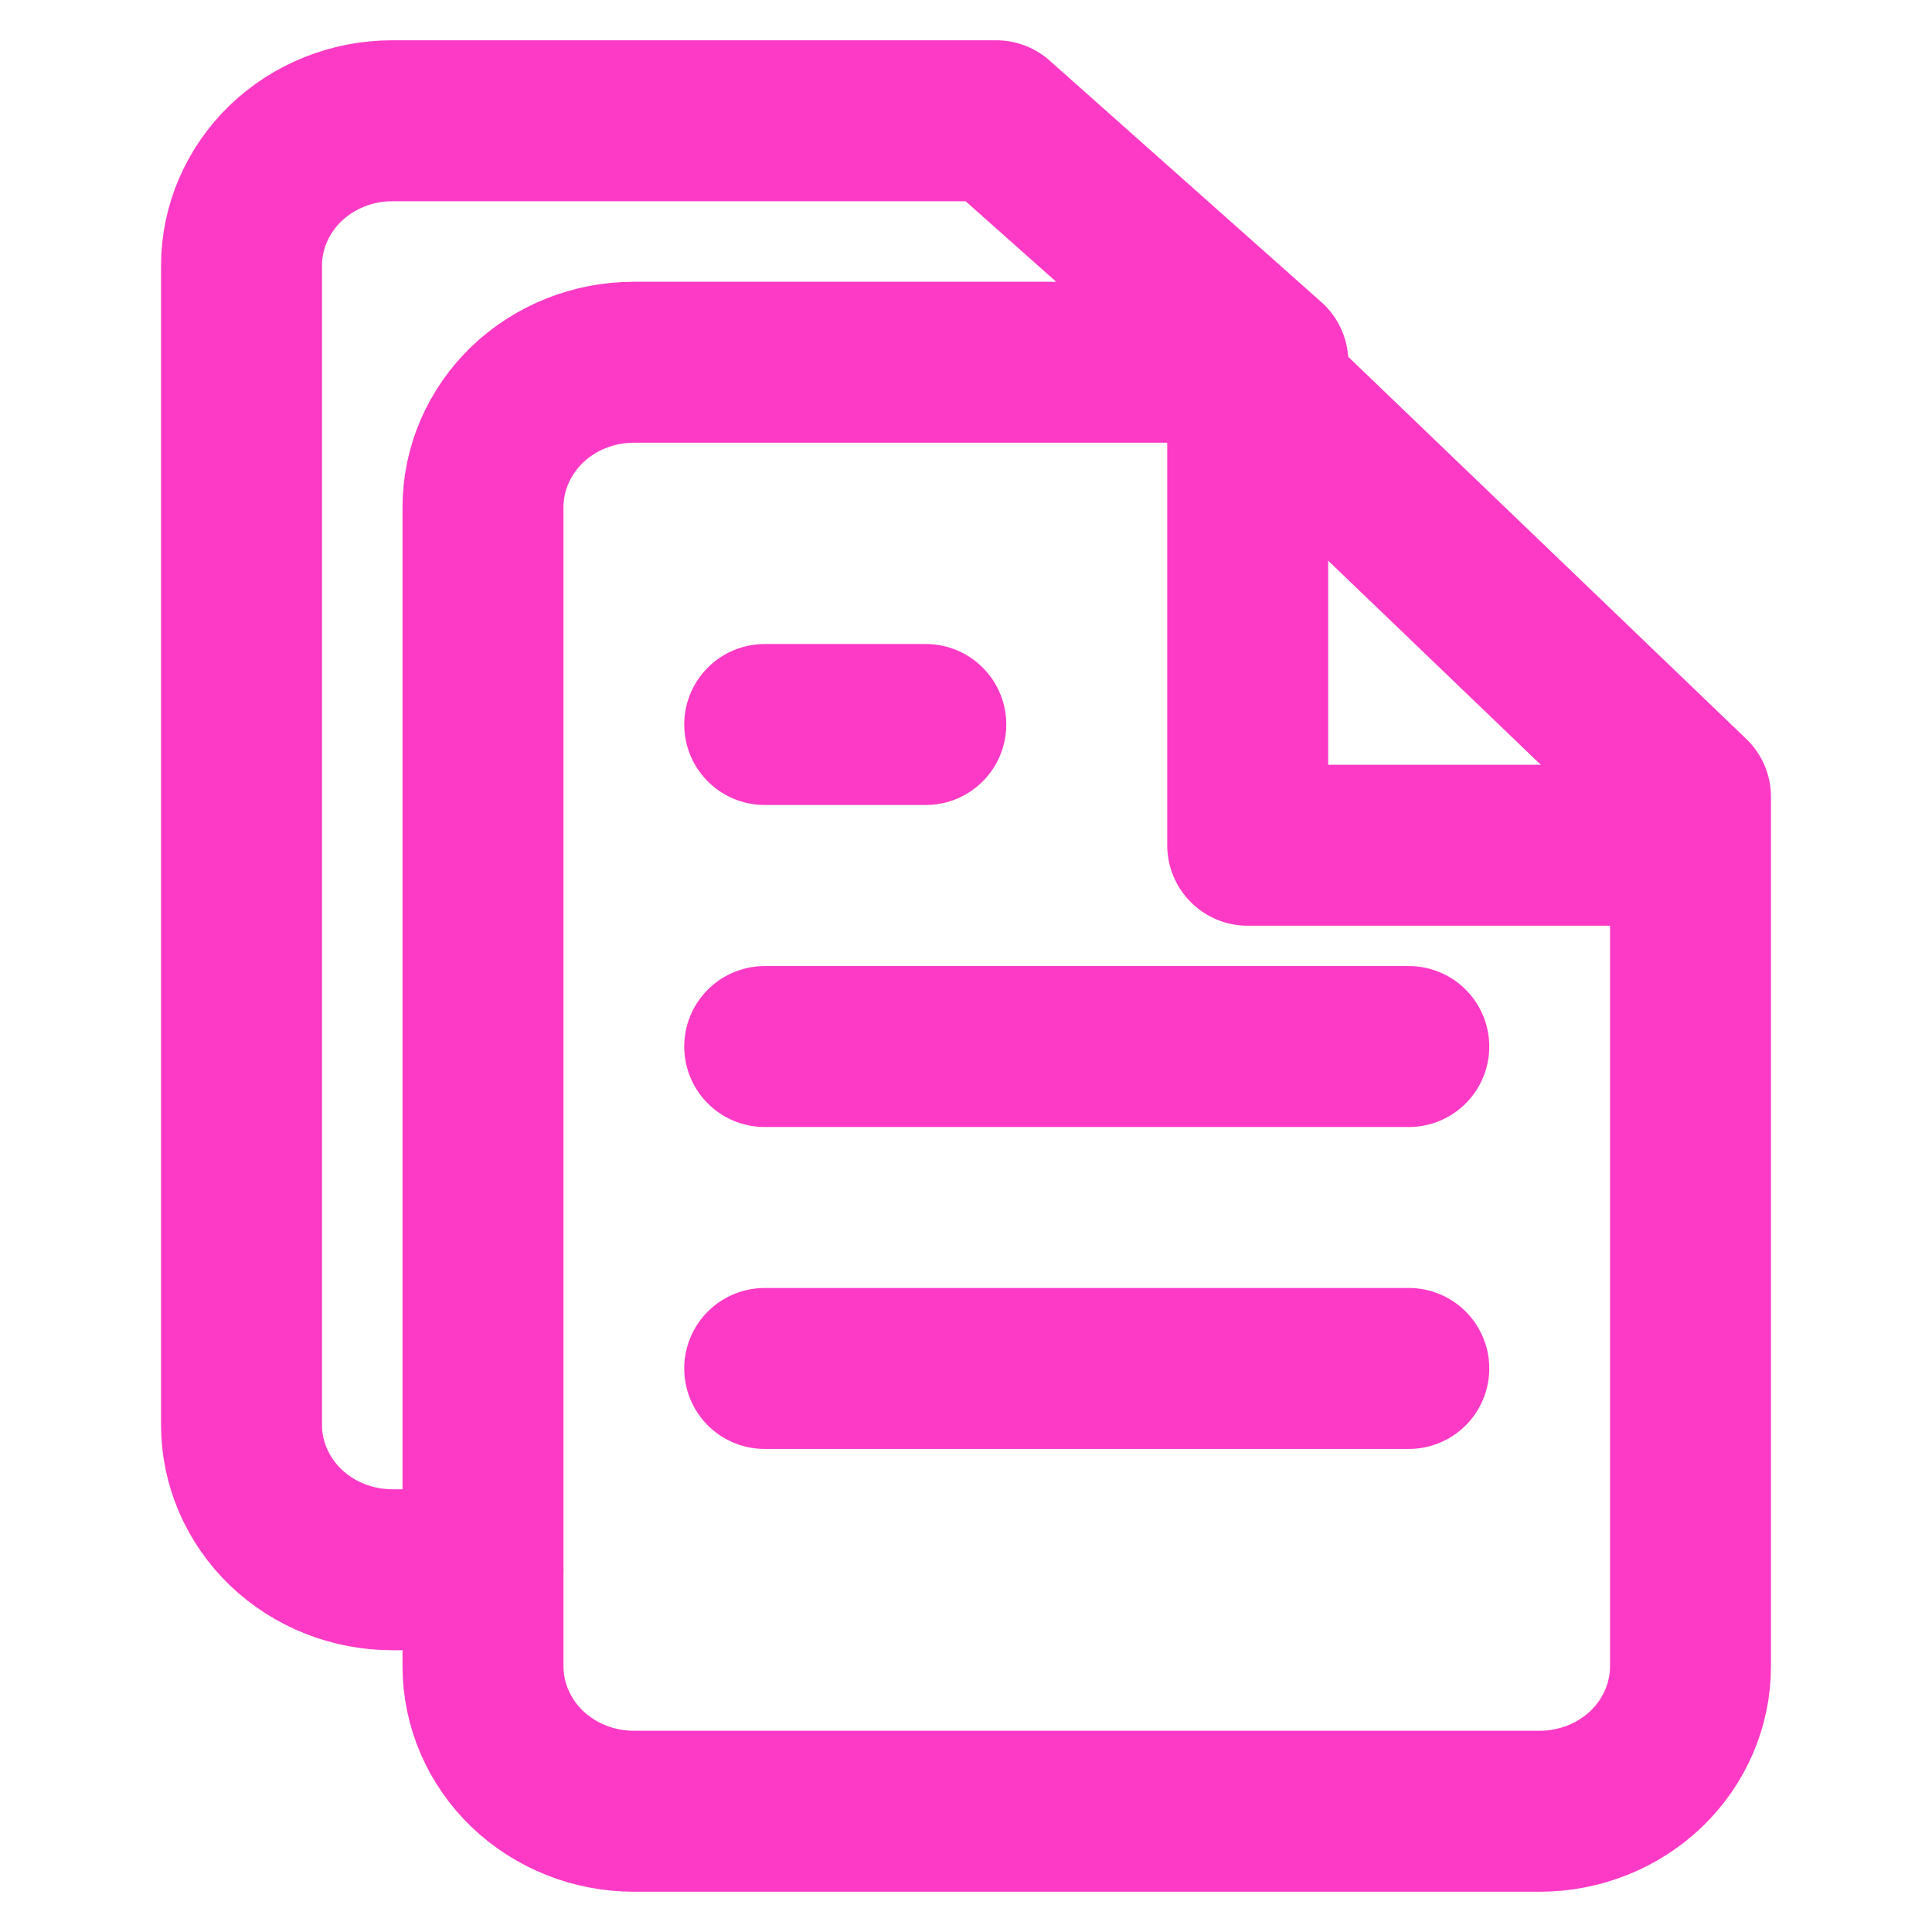
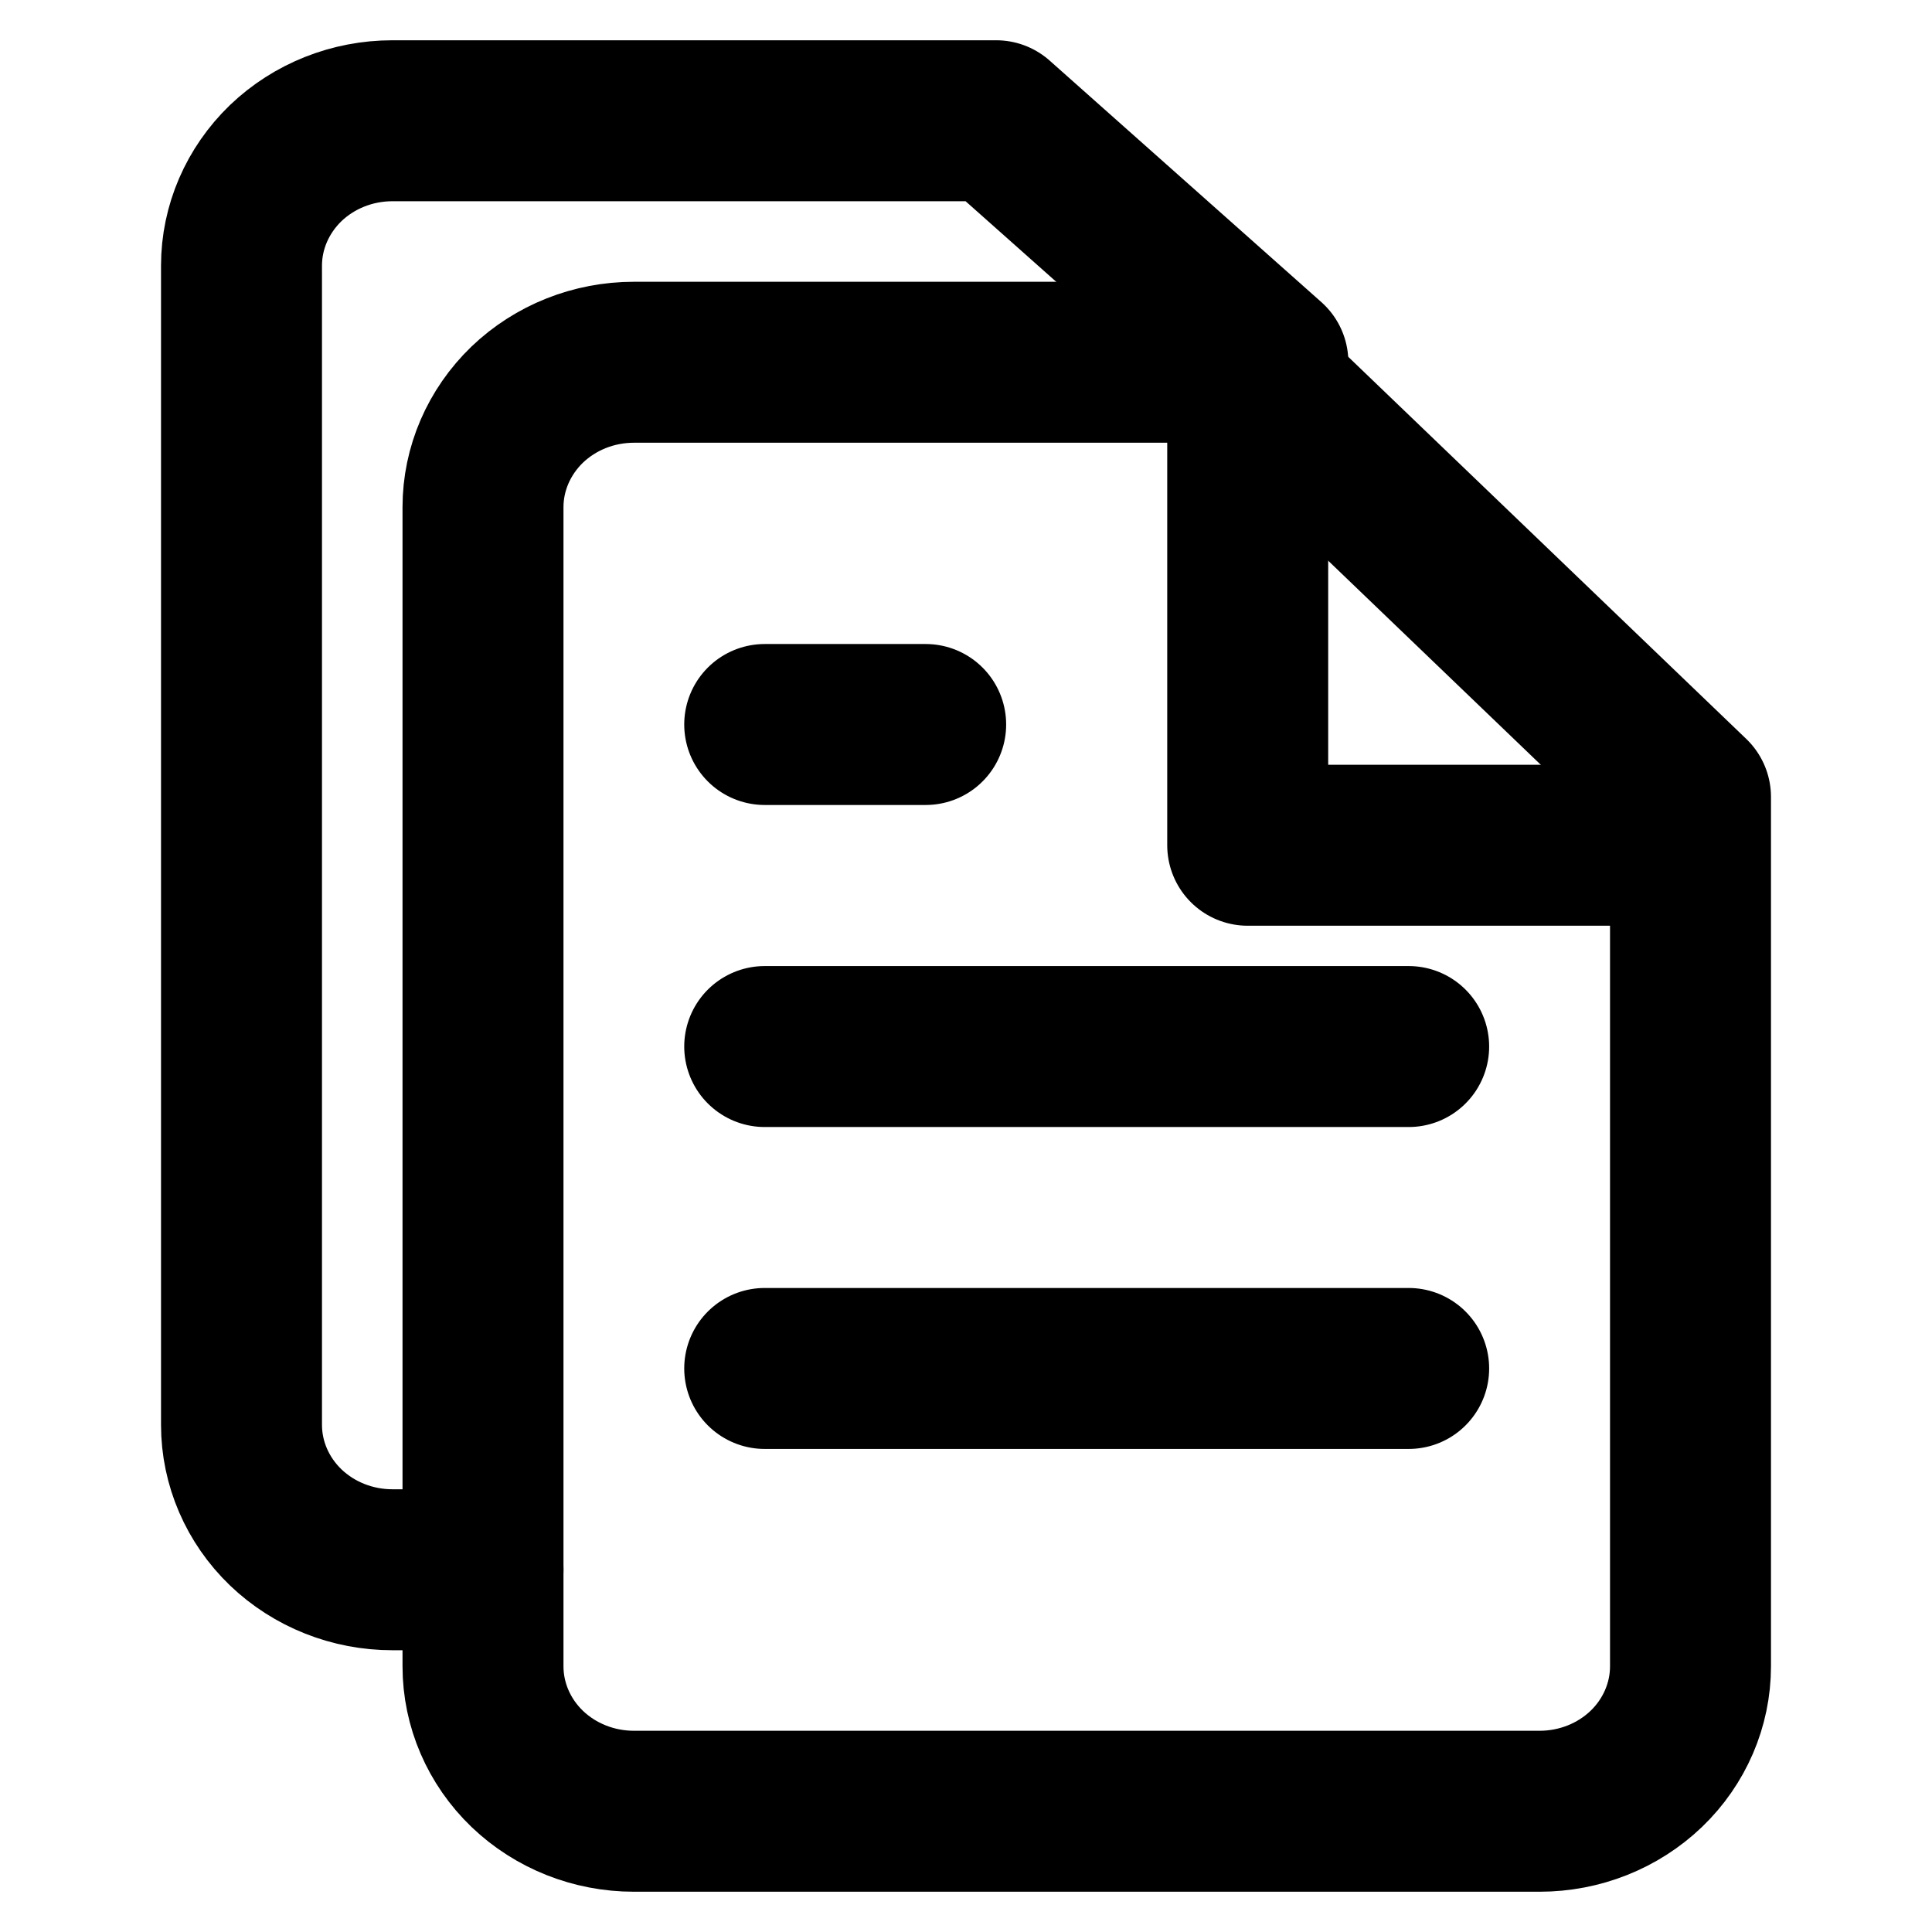
<svg xmlns="http://www.w3.org/2000/svg" width="16" height="16" viewBox="0 0 16 16" fill="none">
-   <path d="M10.25 3H5.25C4.918 3 4.601 3.126 4.366 3.351C4.132 3.577 4 3.882 4 4.2V13.8C4 14.118 4.132 14.424 4.366 14.649C4.601 14.874 4.918 15 5.25 15H12.75C13.082 15 13.399 14.874 13.634 14.649C13.868 14.424 14 14.118 14 13.8V6.6L10.25 3Z" stroke="#FC3AC6" stroke-width="1.333" stroke-linecap="round" stroke-linejoin="round" />
-   <path d="M4 13H3.25C2.918 13 2.601 12.874 2.366 12.649C2.132 12.424 2 12.118 2 11.8V2.2C2 1.882 2.132 1.577 2.366 1.351C2.601 1.126 2.918 1 3.25 1H8.25L10.5 3" stroke="#FC3AC6" stroke-width="1.333" stroke-linecap="round" stroke-linejoin="round" />
-   <path d="M11.667 11.333H6.333" stroke="#FC3AC6" stroke-width="1.333" stroke-linecap="round" stroke-linejoin="round" />
-   <path d="M11.667 8.667H6.333" stroke="#FC3AC6" stroke-width="1.333" stroke-linecap="round" stroke-linejoin="round" />
-   <path d="M7.667 6H7H6.333" stroke="#FC3AC6" stroke-width="1.333" stroke-linecap="round" stroke-linejoin="round" />
-   <path d="M10.333 3.333V7H13.5" stroke="#FC3AC6" stroke-width="1.333" stroke-linecap="round" stroke-linejoin="round" />
+   <path d="M10.25 3H5.25C4.918 3 4.601 3.126 4.366 3.351C4.132 3.577 4 3.882 4 4.2V13.8C4 14.118 4.132 14.424 4.366 14.649C4.601 14.874 4.918 15 5.25 15H12.75C13.082 15 13.399 14.874 13.634 14.649C13.868 14.424 14 14.118 14 13.8V6.6L10.25 3Z" stroke="currentColor" stroke-width="1.333" stroke-linecap="round" stroke-linejoin="round" />
+   <path d="M4 13H3.25C2.918 13 2.601 12.874 2.366 12.649C2.132 12.424 2 12.118 2 11.8V2.2C2 1.882 2.132 1.577 2.366 1.351C2.601 1.126 2.918 1 3.25 1H8.25L10.5 3" stroke="currentColor" stroke-width="1.333" stroke-linecap="round" stroke-linejoin="round" />
+   <path d="M11.666 11.333H6.333" stroke="currentColor" stroke-width="1.333" stroke-linecap="round" stroke-linejoin="round" />
+   <path d="M11.666 8.667H6.333" stroke="currentColor" stroke-width="1.333" stroke-linecap="round" stroke-linejoin="round" />
+   <path d="M7.666 6H7H6.333" stroke="currentColor" stroke-width="1.333" stroke-linecap="round" stroke-linejoin="round" />
+   <path d="M10.333 3.333V7H13.5" stroke="currentColor" stroke-width="1.333" stroke-linecap="round" stroke-linejoin="round" />
</svg>
